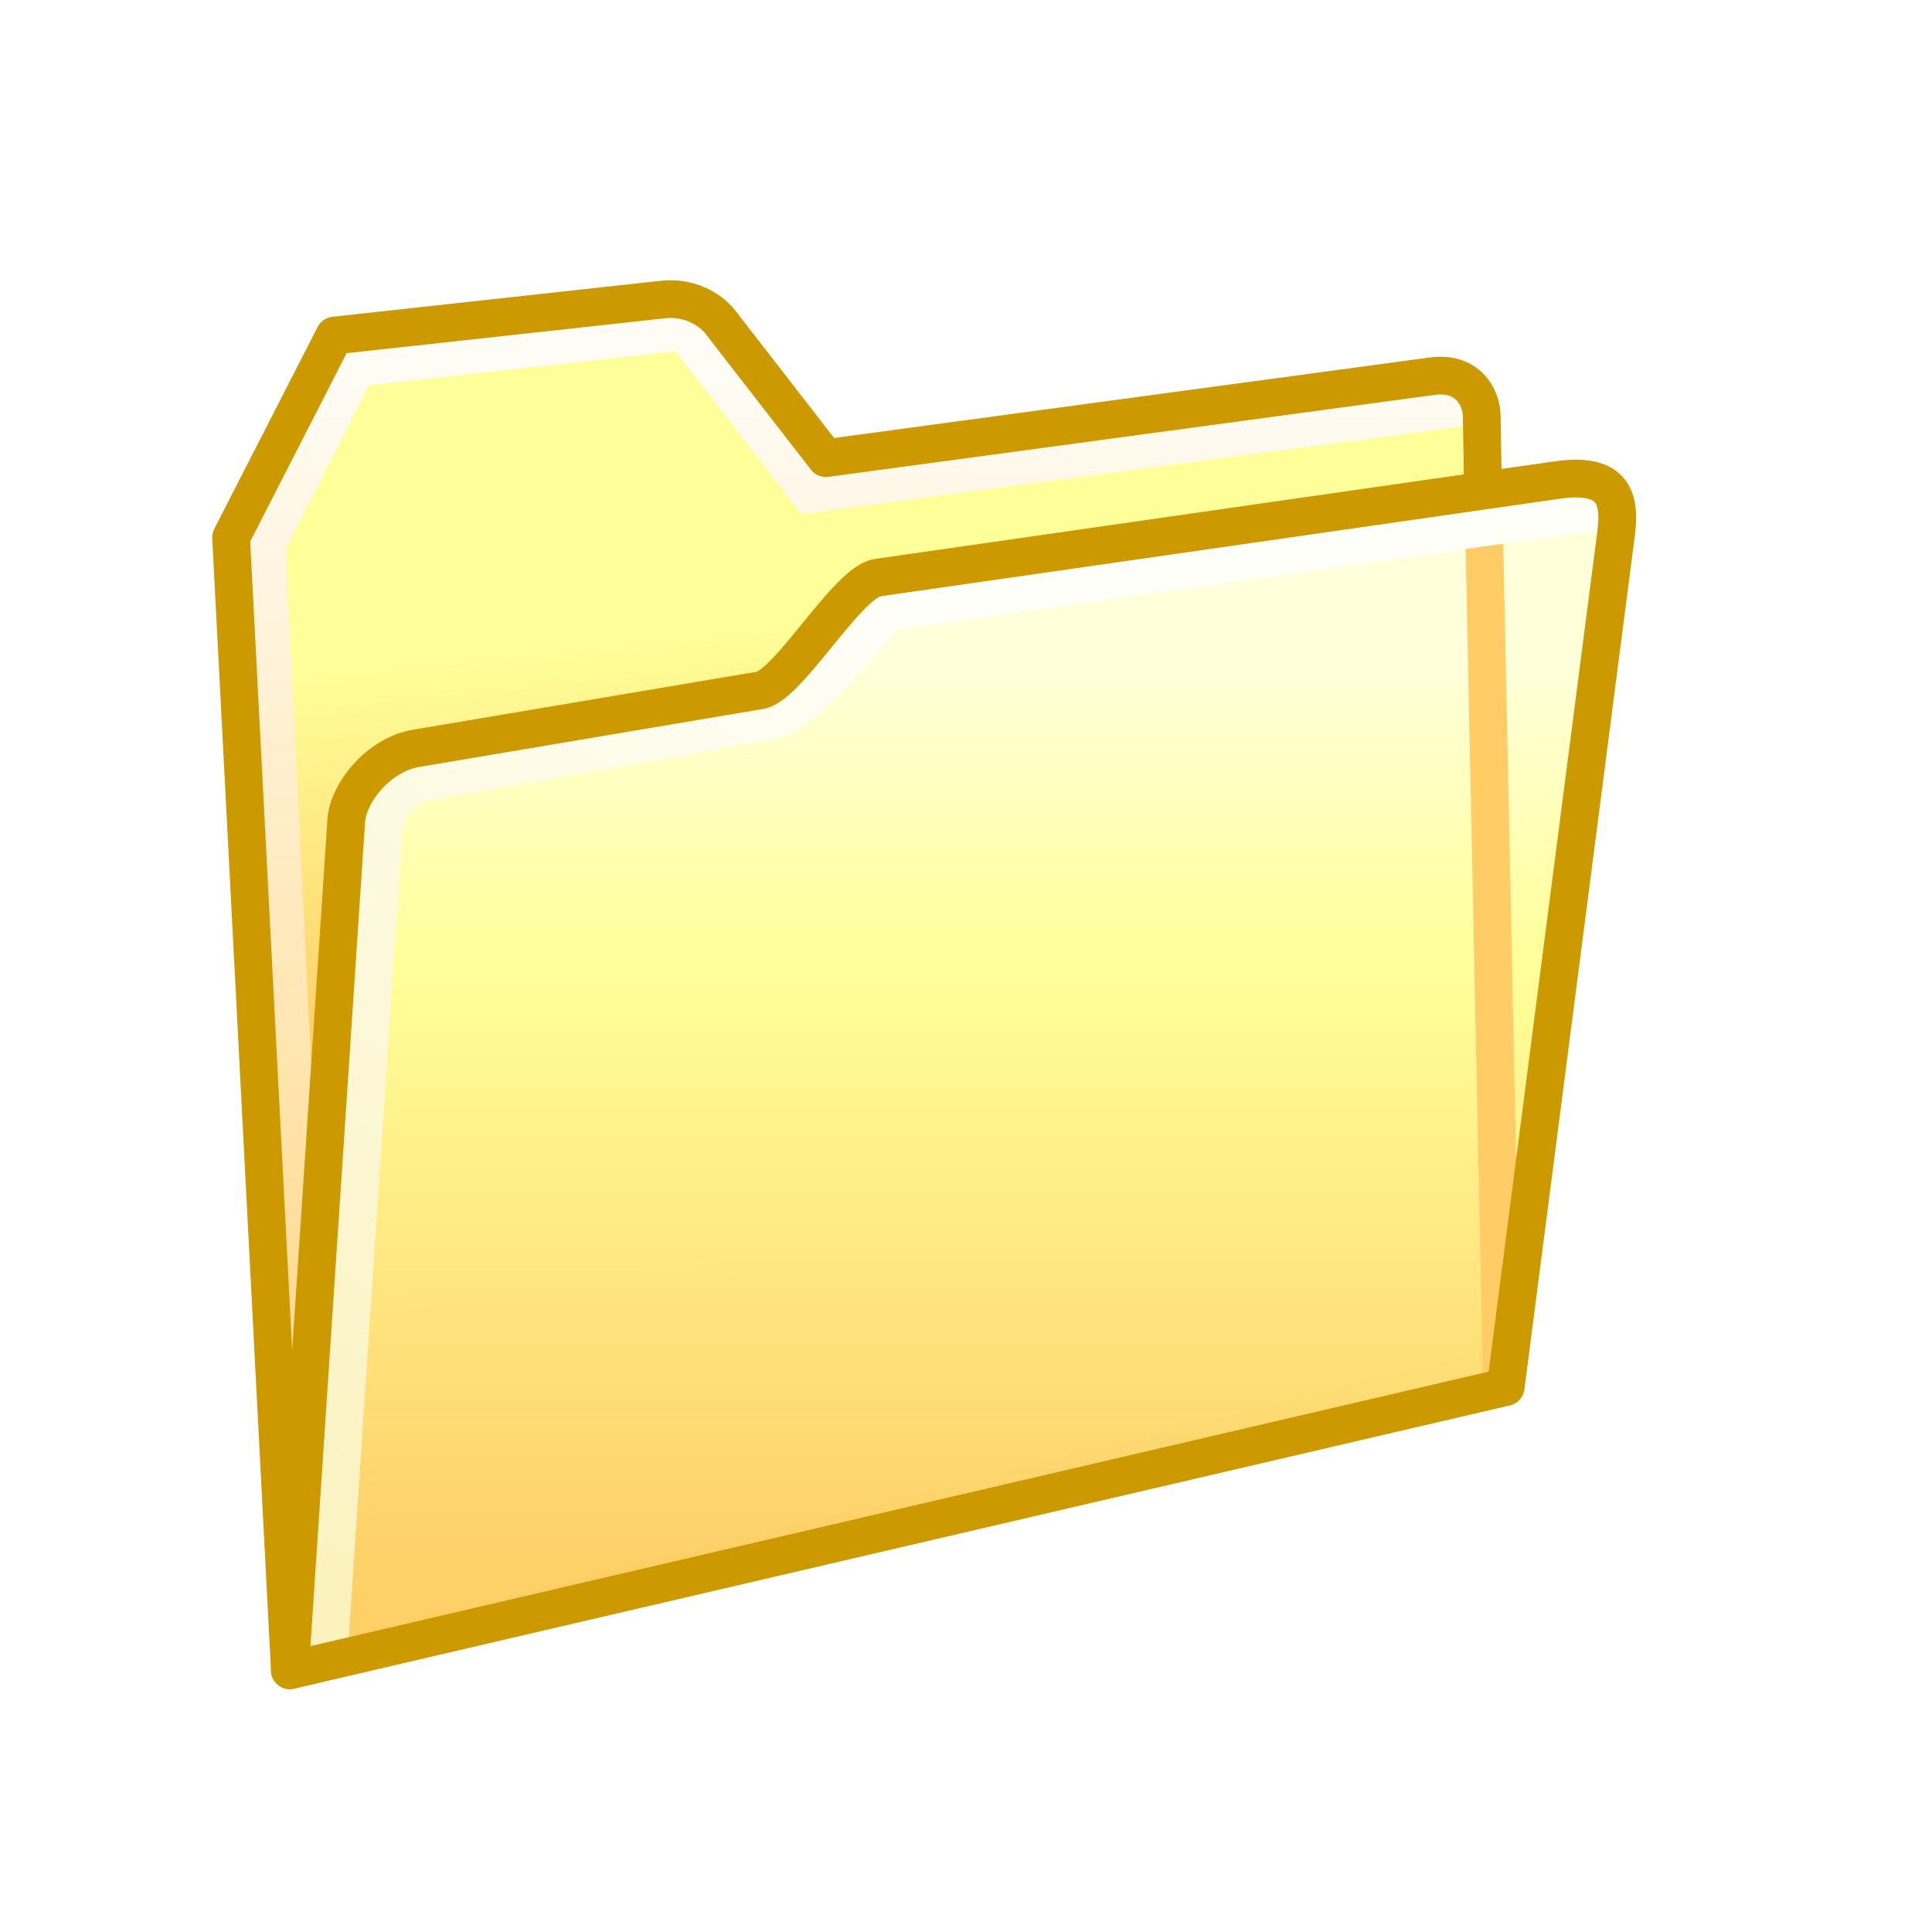
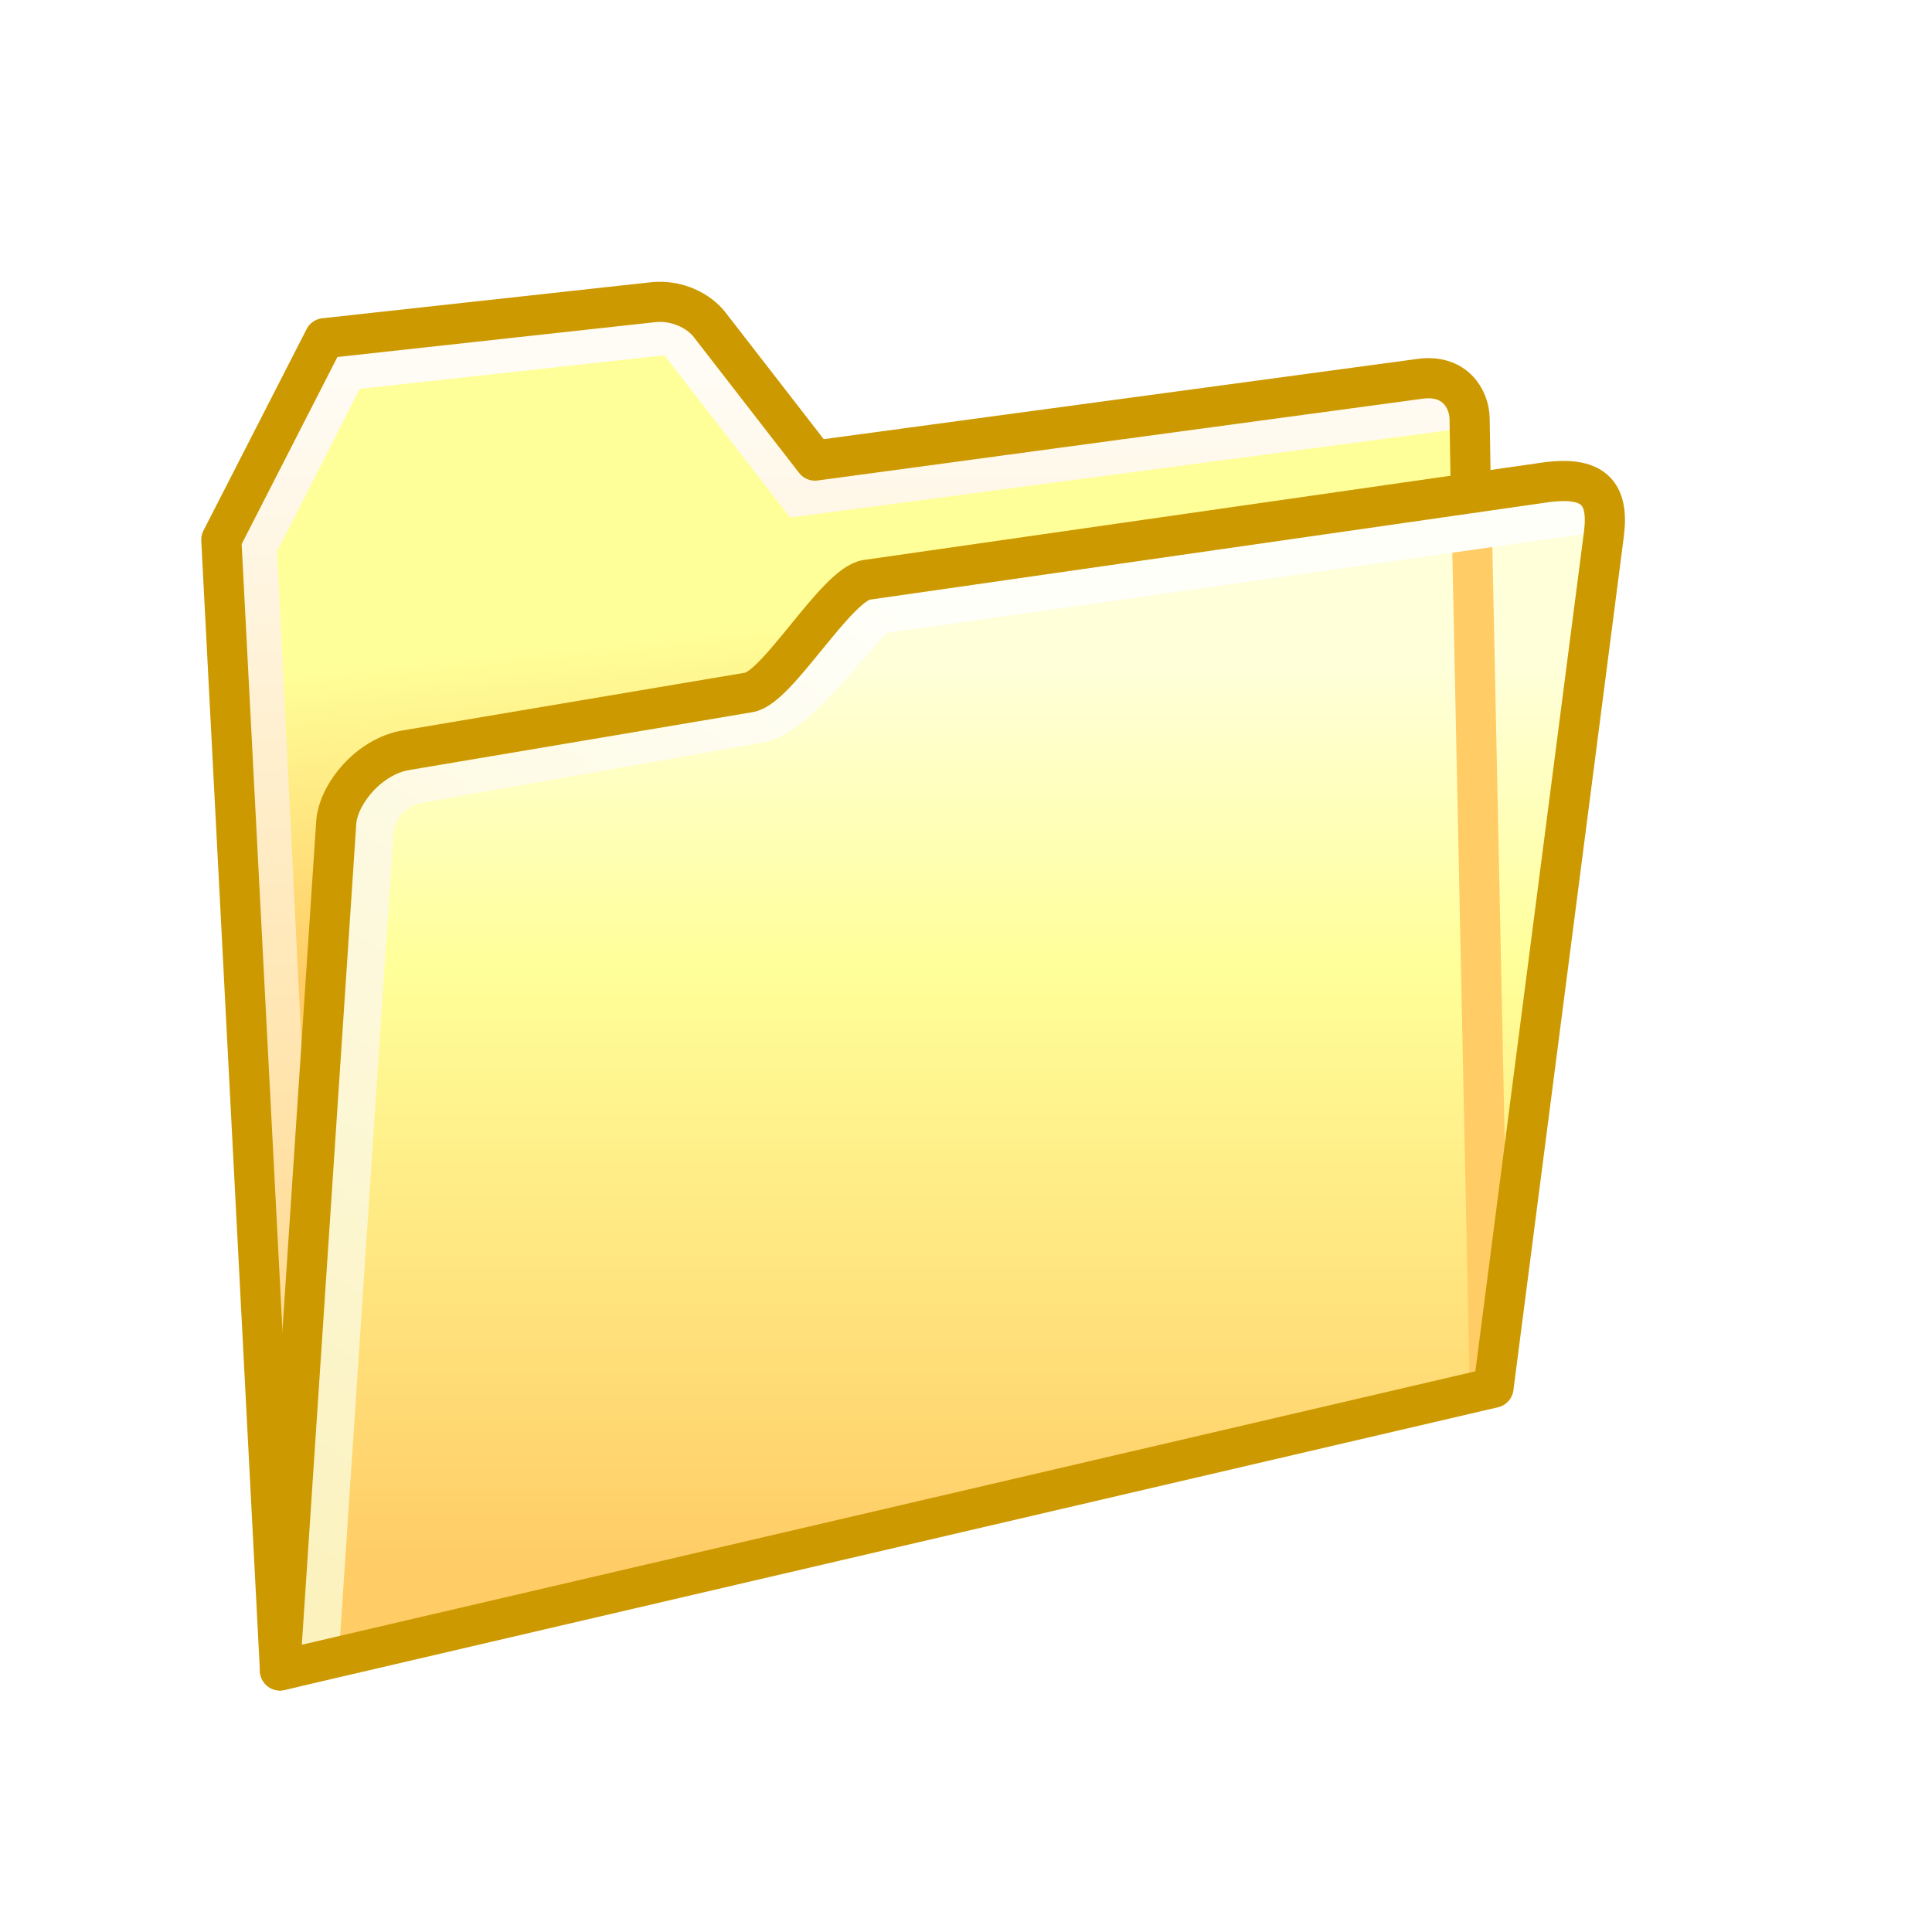
- <svg xmlns="http://www.w3.org/2000/svg" xmlns:xlink="http://www.w3.org/1999/xlink" width="256" height="256" viewBox="0 0 256 256" version="1.1" id="svg8">
+ <svg xmlns="http://www.w3.org/2000/svg" xmlns:xlink="http://www.w3.org/1999/xlink" width="48" height="48" viewBox="0 0 48 48" version="1.1" id="svg8" xml:space="preserve">
  <defs id="defs2">
    <linearGradient id="linearGradient97537">
-       <stop id="stop97533" offset="0" style="stop-color:#ffd16b;stop-opacity:0.956" />
+       <stop id="stop97533" offset="0" style="stop-color:#ffcc66;stop-opacity:1" />
      <stop id="stop111141" offset="0.664" style="stop-color:#ffff99;stop-opacity:1" />
      <stop id="stop97535" offset="1" style="stop-color:#ffffda;stop-opacity:1" />
    </linearGradient>
    <linearGradient id="linearGradient70671">
      <stop style="stop-color:#fbf2be;stop-opacity:1" offset="0" id="stop70667" />
      <stop style="stop-color:#fffffa;stop-opacity:1" offset="1" id="stop70669" />
    </linearGradient>
    <linearGradient id="linearGradient32327">
      <stop style="stop-color:#ffd47d;stop-opacity:1" offset="0" id="stop32323" />
      <stop style="stop-color:#fffcf5;stop-opacity:1" offset="1" id="stop32325" />
    </linearGradient>
    <linearGradient id="linearGradient1618">
-       <stop id="stop1614" offset="0" style="stop-color:#e4b130;stop-opacity:1" />
-       <stop id="stop31717" offset="0.576" style="stop-color:#ffd771;stop-opacity:1" />
+       <stop id="stop1614" offset="0" style="stop-color:#ffcc66;stop-opacity:1" />
+       <stop id="stop31717" offset="0.576" style="stop-color:#ffcc66;stop-opacity:1" />
      <stop id="stop1616" offset="1" style="stop-color:#ffff99;stop-opacity:1" />
    </linearGradient>
    <linearGradient gradientTransform="matrix(20.1605,0,0,20.1605,488.9489,25.79203)" gradientUnits="userSpaceOnUse" y2="2.944" x2="-20.01" y1="7.752" x1="-19.528" id="linearGradient1620" xlink:href="#linearGradient1618" />
    <linearGradient xlink:href="#linearGradient32327" id="linearGradient32329" x1="22.279" y1="53.837" x2="22.279" y2="12.827" gradientUnits="userSpaceOnUse" gradientTransform="matrix(3.782452,0,0,3.782452,-32.49608,0.8738145)" />
    <linearGradient xlink:href="#linearGradient70671" id="linearGradient70673" x1="41.303" y1="212.167" x2="130.656" y2="69.474" gradientUnits="userSpaceOnUse" gradientTransform="matrix(0.9214848,0,0,0.9214848,19.19132,17.22966)" />
    <linearGradient xlink:href="#linearGradient97537" id="linearGradient94957" x1="101.357" y1="206.503" x2="101.357" y2="76.409" gradientUnits="userSpaceOnUse" gradientTransform="matrix(0.9214848,0,0,0.9214848,18.59206,17.33999)" />
  </defs>
  <g id="layer1" transform="translate(-12.56771)">
-     <path id="path1612" d="M 203.573,49.796 121.291,60.492 105.289,39.155 56.884,44.461 43.549,68.465 51.55,223.155 211.574,183.149 208.907,55.13 Z" style="fill:url(#linearGradient1620);fill-opacity:1;stroke:none;stroke-width:5;stroke-linecap:butt;stroke-linejoin:round;stroke-miterlimit:4;stroke-dasharray:none;stroke-opacity:1" />
-     <path id="path1624" d="M 206.161,53.991 119.862,65.42 103.204,43.911 59.833,48.695 47.896,72.19 53.391,183.068" style="fill:none;stroke:url(#linearGradient32329);stroke-width:5;stroke-linecap:round;stroke-linejoin:miter;stroke-miterlimit:4;stroke-dasharray:none;stroke-opacity:1" />
-     <path style="fill:none;fill-opacity:1;stroke:#cc9900;stroke-width:5;stroke-linecap:butt;stroke-linejoin:round;stroke-miterlimit:4;stroke-dasharray:none;stroke-opacity:1" d="M 202.355,49.847 121.998,60.707 108.031,42.692 c -1.463,-1.887 -4.355,-3.36 -7.579,-3.007 L 56.884,44.461 43.189,71.217 50.977,221.321 211.001,181.315 208.907,55.13 c -0.043,-2.594 -1.946,-5.905 -6.552,-5.282 z" id="path1717" />
-     <path style="mix-blend-mode:normal;fill:url(#linearGradient94957);fill-opacity:1;stroke:none;stroke-width:5;stroke-linecap:butt;stroke-linejoin:round;stroke-miterlimit:4;stroke-dasharray:none;stroke-opacity:1" d="m 51.455,221.238 7.075,-113.888 6.588,-7.356 49.377,-8.76 14.661,-15.159 91.49,-13.362 6.836,3.835 -16.002,117.351 z" id="path46749" />
-     <path style="fill:none;stroke:none;stroke-width:5;stroke-linecap:butt;stroke-linejoin:miter;stroke-miterlimit:4;stroke-dasharray:none;stroke-opacity:1" d="m 223.038,73.913 -8.001,-5.334 -88.013,16.002 -16.002,16.002 -50.674,10.668 -5.334,106.683" id="path1640-8" />
-     <path style="fill:#ffcc66;fill-opacity:1;stroke:#ffcc66;stroke-width:5;stroke-linecap:butt;stroke-linejoin:miter;stroke-miterlimit:4;stroke-dasharray:none;stroke-opacity:1" d="m 209.194,68.928 2.38,114.221" id="path116232" />
-     <path id="path1652-8" d="m 225.337,67.586 -94.646,13.425 c -1.647,0.234 -10.642,13.531 -15.914,14.463 l -45.442,8.034 c -3.724,0.658 -5.776,3.827 -5.955,6.52 l -7.322,110.252" style="fill:none;stroke:url(#linearGradient70673);stroke-width:5;stroke-linecap:butt;stroke-linejoin:miter;stroke-miterlimit:4;stroke-dasharray:none;stroke-opacity:1" />
-     <path id="path1650-9" d="m 67.695,99.159 45.573,-7.683 c 3.813,-0.643 11.576,-14.362 15.602,-14.94 l 89.937,-12.912 c 6.524,-0.937 8.642,1.327 7.927,6.856 L 212.078,183.789 50.977,221.321 58.446,108.756 c 0.246,-3.705 4.275,-8.759 9.248,-9.597 z" style="fill:none;fill-opacity:1;stroke:#cc9900;stroke-width:5;stroke-linecap:round;stroke-linejoin:round;stroke-miterlimit:4;stroke-dasharray:none;stroke-opacity:1" />
+     <g id="g1" transform="matrix(0.1871445,0,0,0.1871445,9.983774,0.08233828)" style="stroke-width:5.33;stroke-dasharray:none">
+       <path id="path1612" d="M 203.573,49.796 121.291,60.492 105.289,39.155 56.884,44.461 43.549,68.465 51.55,223.155 211.574,183.149 208.907,55.13 Z" style="fill:url(#linearGradient1620);fill-opacity:1;stroke:none;stroke-width:5.33;stroke-linecap:butt;stroke-linejoin:round;stroke-miterlimit:4;stroke-dasharray:none;stroke-opacity:1" />
+       <path id="path1624" d="M 206.161,53.991 119.862,65.42 103.204,43.911 59.833,48.695 47.896,72.19 53.391,183.068" style="fill:none;stroke:url(#linearGradient32329);stroke-width:5.33;stroke-linecap:round;stroke-linejoin:miter;stroke-miterlimit:4;stroke-dasharray:none;stroke-opacity:1" />
+       <path style="fill:none;fill-opacity:1;stroke:#cc9900;stroke-width:5.33;stroke-linecap:butt;stroke-linejoin:round;stroke-miterlimit:4;stroke-dasharray:none;stroke-opacity:1" d="M 202.355,49.847 121.998,60.707 108.031,42.692 c -1.463,-1.887 -4.355,-3.36 -7.579,-3.007 L 56.884,44.461 43.189,71.217 50.977,221.321 211.001,181.315 208.907,55.13 c -0.043,-2.594 -1.946,-5.905 -6.552,-5.282 z" id="path1717" />
+       <path style="mix-blend-mode:normal;fill:url(#linearGradient94957);fill-opacity:1;stroke:none;stroke-width:5.33;stroke-linecap:butt;stroke-linejoin:round;stroke-miterlimit:4;stroke-dasharray:none;stroke-opacity:1" d="m 51.455,221.238 7.075,-113.888 6.588,-7.356 49.377,-8.76 14.661,-15.159 91.49,-13.362 6.836,3.835 -16.002,117.351 z" id="path46749" />
+       <path style="fill:none;stroke:none;stroke-width:5.33;stroke-linecap:butt;stroke-linejoin:miter;stroke-miterlimit:4;stroke-dasharray:none;stroke-opacity:1" d="m 223.038,73.913 -8.001,-5.334 -88.013,16.002 -16.002,16.002 -50.674,10.668 -5.334,106.683" id="path1640-8" />
+       <path style="fill:#ffcc66;fill-opacity:1;stroke:#ffcc66;stroke-width:5.33;stroke-linecap:butt;stroke-linejoin:miter;stroke-miterlimit:4;stroke-dasharray:none;stroke-opacity:1" d="m 209.194,68.928 2.38,114.221" id="path116232" />
+       <path id="path1652-8" d="m 225.337,67.586 -94.646,13.425 c -1.647,0.234 -10.642,13.531 -15.914,14.463 l -45.442,8.034 c -3.724,0.658 -5.776,3.827 -5.955,6.52 l -7.322,110.252" style="fill:none;stroke:url(#linearGradient70673);stroke-width:5.33;stroke-linecap:butt;stroke-linejoin:miter;stroke-miterlimit:4;stroke-dasharray:none;stroke-opacity:1" />
+       <path id="path1650-9" d="m 67.695,99.159 45.573,-7.683 c 3.813,-0.643 11.576,-14.362 15.602,-14.94 l 89.937,-12.912 c 6.524,-0.937 8.642,1.327 7.927,6.856 L 212.078,183.789 50.977,221.321 58.446,108.756 c 0.246,-3.705 4.275,-8.759 9.248,-9.597 z" style="fill:none;fill-opacity:1;stroke:#cc9900;stroke-width:5.33;stroke-linecap:round;stroke-linejoin:round;stroke-miterlimit:4;stroke-dasharray:none;stroke-opacity:1" />
+     </g>
  </g>
</svg>
